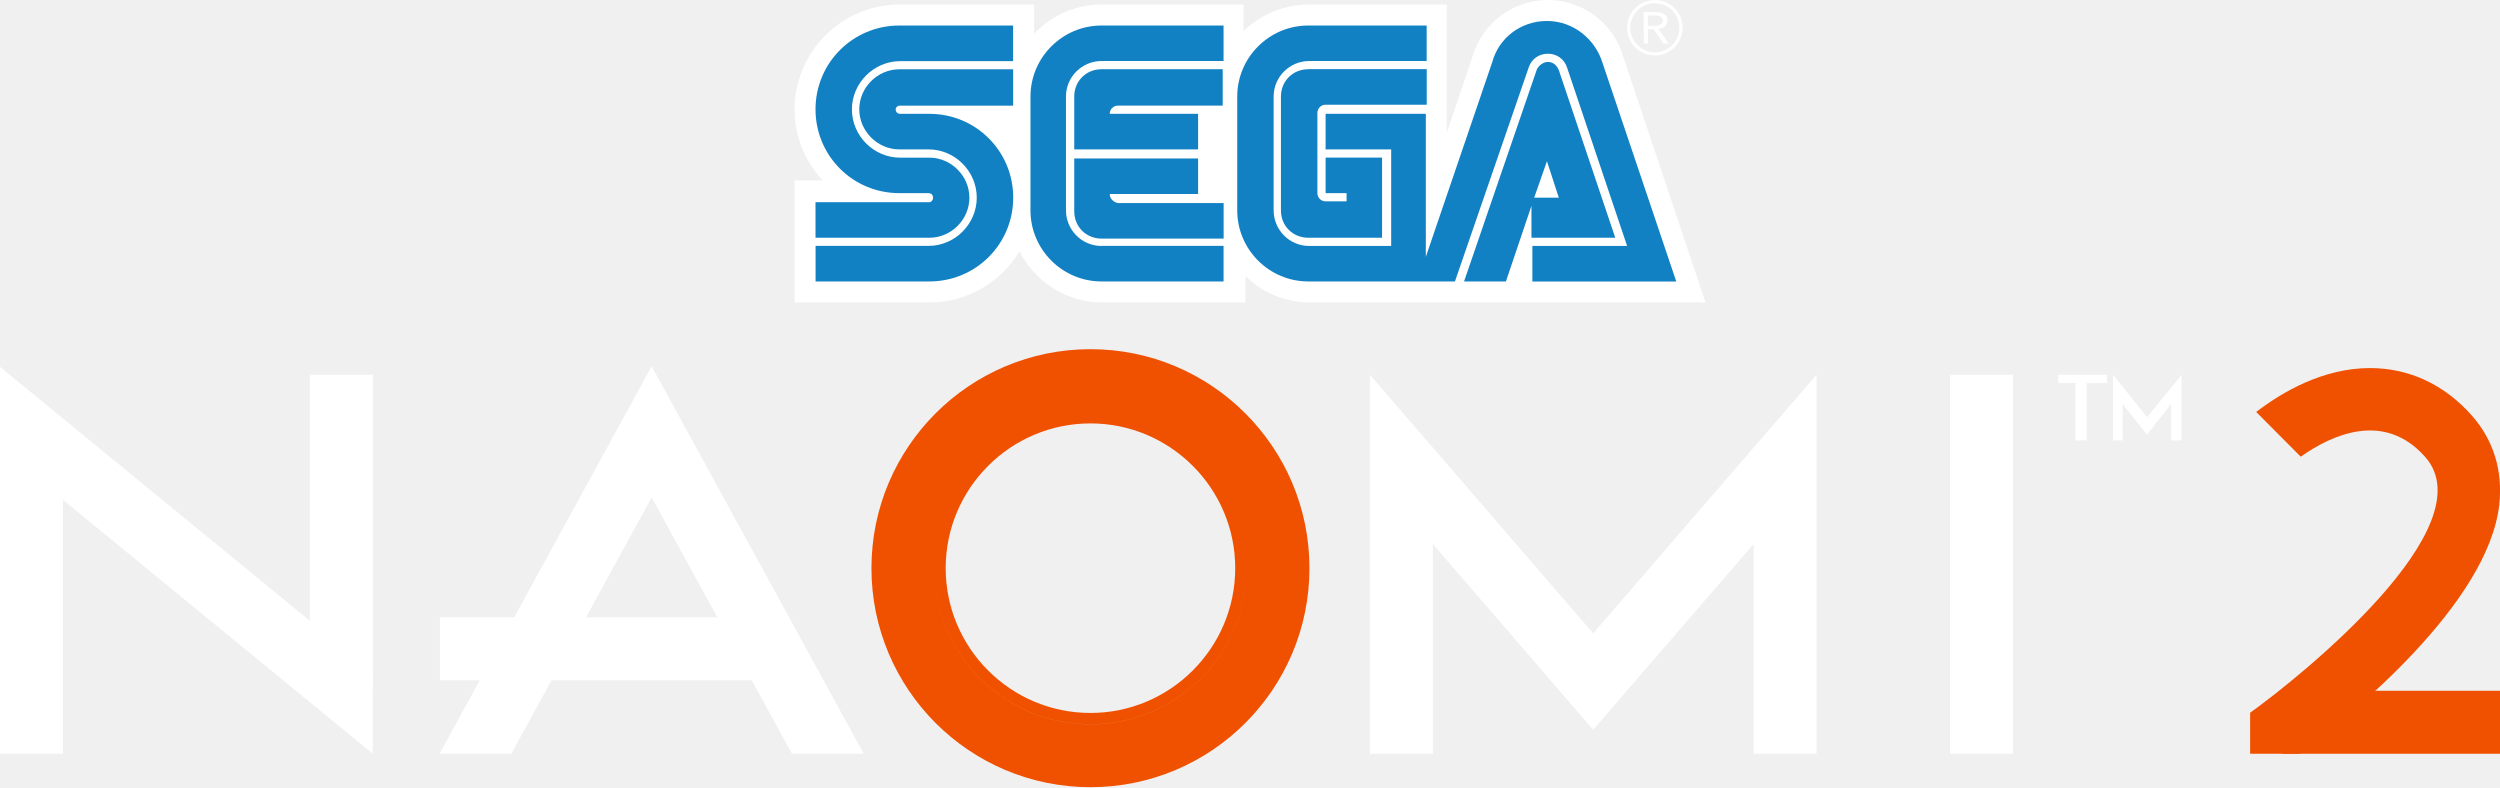
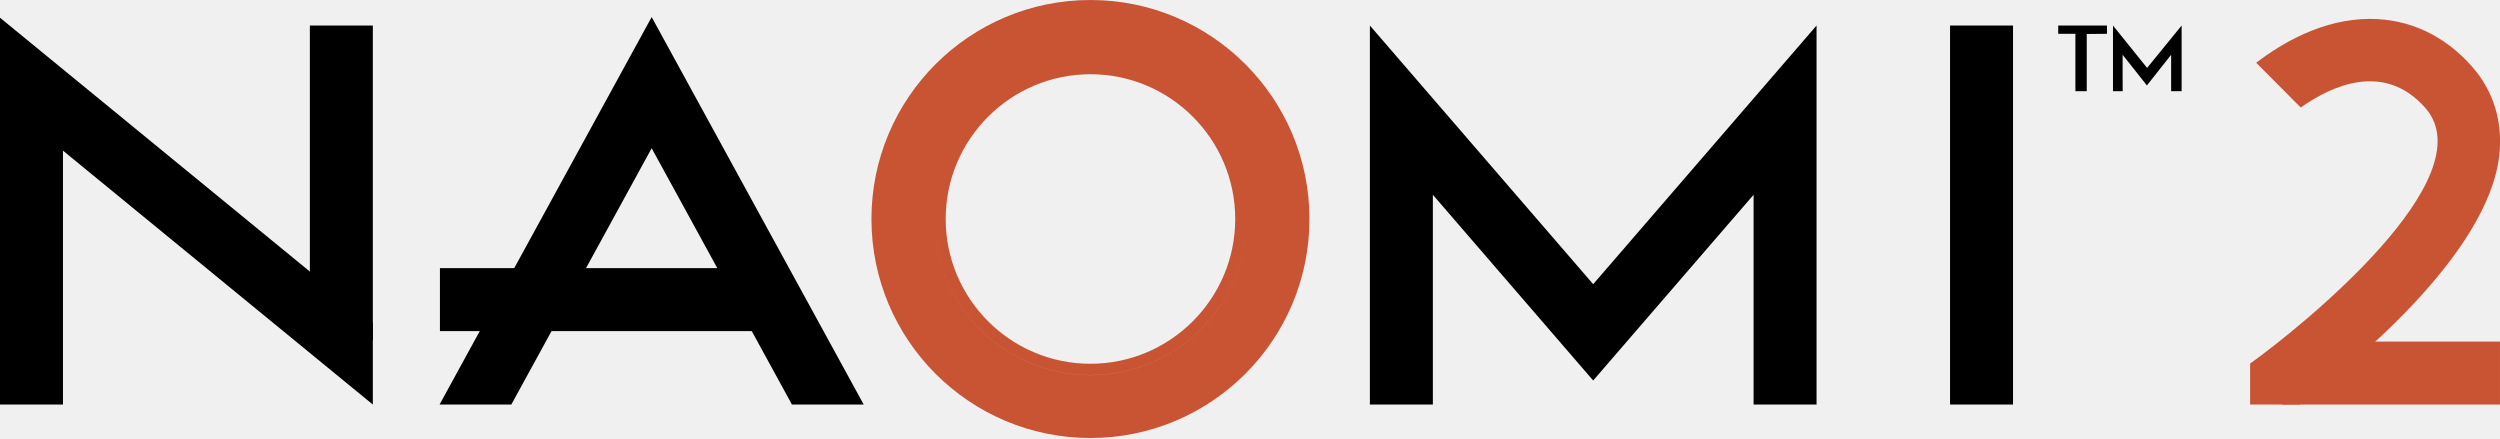
- <svg xmlns="http://www.w3.org/2000/svg" version="1.1" id="Layer_1" x="0px" y="0px" viewBox="0 0 3839 1208.9" style="enable-background:new 0 0 3839 1208.9;" xml:space="preserve">
-   <style type="text/css">
+ <svg xmlns="http://www.w3.org/2000/svg" version="1.1" id="Layer_1" x="0px" y="0px" viewBox="0 0 3839 672.6" style="enable-background:new 0 0 3839 672.6;" xml:space="preserve">
+   <defs id="defs39">
+ 	
+ 
+ 		
+ 		
+ 	
+ 			
+ 			
+ 			
+ 			
+ 			
+ 				
+ 			
+ 			
+ 			
+ 			
+ 			
+ 		</defs>
+   <style type="text/css" id="style2">
	.st0{fill:#F05100;}
	.st1{fill:#FFFFFF;}
	.st2{fill:#1281C4;}
	.st3{fill:#034693;}
	.st4{fill:#CF3312;}
</style>
-   <g>
-     <g>
-       <g>
-         <polygon class="st1" points="3160.6,575.4 3160.6,588.2 3187,588.2 3187,676.3 3204.4,676.3 3204.4,588.4 3235.5,588.2      3235.5,575.4    " />
-         <path class="st1" d="M3350.2,676.3h-16.2v-55.9l-37.2,47.1l-37.3-47.1c0,0-0.1,55.8,0.1,55.9c0.2,0.1-14.9,0-14.9,0l0-100.8     l52.4,65.1l53-65.1V676.3z" />
-         <rect x="2994.5" y="575.4" class="st1" width="96.7" height="582" />
-         <polygon class="st1" points="2789.5,575.4 2446.5,972.6 2103.6,575.4 2103.6,1157.4 2200.3,1157.4 2200.3,835.4 2446.5,1120.6      2692.8,835.4 2692.8,1157.4 2789.5,1157.4    " />
-         <rect x="475.8" y="575.4" transform="matrix(-1 -7.521326e-08 7.521326e-08 -1 1048.329 1634.362)" class="st1" width="96.7" height="483.5" />
-         <rect x="0" y="668.4" transform="matrix(-1 -7.607898e-08 7.607898e-08 -1 96.6832 1825.835)" class="st1" width="96.7" height="489.1" />
-         <rect x="873.3" y="750.2" transform="matrix(7.656944e-08 -1 1 7.656944e-08 -74.6596 1917.966)" class="st1" width="96.7" height="492.2" />
-         <polygon class="st1" points="572.5,1032.5 572.5,1157.4 0,688.4 0,563.4    " />
-         <path class="st0" d="M1674.5,536.2c-185.7,0-336.3,150.6-336.3,336.3s150.6,336.3,336.3,336.3c185.7,0,336.3-150.6,336.3-336.3     S1860.2,536.2,1674.5,536.2z M1674.5,632.9c-132.3,0-239.6,107.3-239.6,239.6c0,132.3,107.3,239.6,239.6,239.6     c132.3,0,239.6-107.3,239.6-239.6C1914.1,740.2,1806.8,632.9,1674.5,632.9z M1674.5,1094.8c-122.6,0-222.3-99.7-222.3-222.3     c0-122.6,99.7-222.3,222.3-222.3c122.6,0,222.3,99.7,222.3,222.3C1896.8,995.1,1797,1094.8,1674.5,1094.8z M1674.5,1112.2     c-132.3,0-239.6-107.3-239.6-239.6c0-132.3,107.3-239.6,239.6-239.6s239.6,107.3,239.6,239.6     C1914.1,1004.9,1806.8,1112.2,1674.5,1112.2z" />
-         <polygon class="st1" points="785.2,1157.4 1000.7,763.8 1216.1,1157.4 1326.3,1157.4 1000.7,562.4 675,1157.4    " />
-       </g>
-       <g>
-         <rect x="3623.4" y="941.9" transform="matrix(5.203487e-08 -1 1 5.203487e-08 2562.645 4780.854)" class="st0" width="96.7" height="334.5" />
-         <path class="st0" d="M3796,638.4c-42.2-47.9-96.4-73.2-156.7-73.2c-71.9,0-134.8,36.8-174.7,67.4l68.4,68.7     c47.1-33.3,128-71.1,191.2,0.5c94.4,106.9-189.8,335.9-268.9,392.7v62.9h76.3c78.4-58.9,289-230,306.3-382.5     C3843.6,723.2,3829.1,675.9,3796,638.4z" />
-       </g>
-     </g>
-     <g>
-       <g>
-         <path class="st1" d="M2491.6,83.9C2476.2,35,2430,0,2376.9,0s-99.3,35-114.7,83.9l-40.6,120.3V7H2009     c-37.8,0-72.7,15.4-99.3,40.6V7h-218.2c-40.6,0-76.9,16.8-103.5,44.8V7h-207c-88.1,0-160.9,72.7-160.9,160.9     c0,42,16.8,81.1,43.4,109.1h-43.4v187.4h207c58.7,0,109.1-30.8,138.5-78.3c23.8,46.2,71.3,78.3,127.3,78.3h219.6v-40.6     c25.2,25.2,60.1,40.6,99.3,40.6h607.1L2491.6,83.9z" />
-         <g>
-           <g>
-             <path class="st2" d="M1427.1,310.5h-174.8v54.6h174.8c33.6,0,61.5-28,61.5-61.5s-28-61.5-61.5-61.5h-44.8       c-40.6,0-74.1-33.6-74.1-74.1s33.6-74.1,74.1-74.1h173.4V39.2H1381c-71.3,0-128.7,57.3-128.7,128.7s57.3,128.7,128.7,128.7       h44.8c4.2,0,7,2.8,7,7C1432.7,307.7,1429.9,310.5,1427.1,310.5z" />
-             <path class="st2" d="M1381,162.3h174.8v-55.9H1381c-33.6,0-61.5,28-61.5,61.5s28,61.5,61.5,61.5h44.8       c40.6,0,74.1,33.6,74.1,74.1s-33.6,74.1-74.1,74.1h-173.4v54.6h174.8c71.3,0,128.7-57.3,128.7-128.7s-57.3-128.7-128.7-128.7       h-44.8c-4.2,0-7-2.8-7-7C1375.4,165.1,1378.2,162.3,1381,162.3z" />
-           </g>
-           <g>
-             <path class="st2" d="M2009,106.3c-23.8,0-42,18.2-42,42v174.8c0,23.8,18.2,42,42,42h113.3V242h-86.7v54.6h32.2v12.6h-32.2       c-7,0-12.6-5.6-12.6-12.6V173.4c0-7,5.6-12.6,12.6-12.6h155.3v-54.6H2009z" />
-             <path class="st2" d="M2353.1,365.1h127.3l-86.7-257.4c-2.8-7-8.4-12.6-16.8-12.6c-7,0-14,5.6-16.8,11.2l-111.9,325.9h64.3       l39.2-116.1v49H2353.1z M2375.5,247.6l18.2,55.9h-37.8L2375.5,247.6z" />
-             <path class="st2" d="M2460.8,96.5c-11.2-36.4-44.8-64.3-85.3-64.3c-40.6,0-74.1,26.6-83.9,62.9l-102.1,299.3V174.8h-153.9v54.6       h100.7v148.3h-125.9c-30.8,0-54.6-25.2-54.6-54.6V148.3c0-30.8,25.2-54.6,54.6-54.6h180.4V39.2H2009       c-60.1,0-109.1,49-109.1,109.1v174.8c0,60.1,49,109.1,109.1,109.1h225.2l113.3-328.7c4.2-12.6,15.4-21,29.4-21       c14,0,25.2,8.4,29.4,21l92.3,274.2h-145.5v54.6h221l0,0L2460.8,96.5z" />
-           </g>
-           <g>
-             <path class="st2" d="M1691.5,377.7c-30.8,0-54.6-25.2-54.6-54.6V148.3c0-30.8,25.2-54.6,54.6-54.6h187.4V39.2h-187.4       c-60.1,0-109.1,49-109.1,109.1v174.8c0,60.1,49,109.1,109.1,109.1h187.4v-54.6H1691.5z" />
-             <path class="st2" d="M1704.1,297.9h135.7v-54.6h-190.2v81.1c0,23.8,18.2,42,42,42h187.4v-54.6h-162.3       C1709.7,310.5,1704.1,304.9,1704.1,297.9z" />
-             <path class="st2" d="M1839.8,174.8h-135.7c0-7,5.6-12.6,12.6-12.6h160.9v-55.9h-186c-23.8,0-42,18.2-42,42v81.1h190.2V174.8z" />
-           </g>
-         </g>
-       </g>
-       <g>
-         <path class="st1" d="M2541.2,0c-23.5,0-42.6,19-42.6,42.6s19,42.6,42.6,42.6c23.5,0,42.6-19,42.6-42.6S2564.7,0,2541.2,0z      M2541.2,80.3c-20.9,0-37.7-16.8-37.7-37.7s16.8-37.7,37.7-37.7c20.9,0,37.7,16.8,37.7,37.7S2562,80.3,2541.2,80.3z" />
-         <g>
-           <path class="st1" d="M2524,18.3h14.3c10.8,0,22.3,1.4,22.3,13.4c0,7.1-5.3,11.7-14,12.8l15.9,22.3h-8.1L2539.3,45h-8.6v21.8      h-6.6L2524,18.3L2524,18.3z M2530.6,39.7h5.9c7.3,0,16.8,0,16.8-8c0-7-7-8-13.4-8h-9.3L2530.6,39.7L2530.6,39.7z" />
-         </g>
-       </g>
+   <g id="g952">
+     <polygon points="3235.5,51.9 3235.5,39.2 3160.6,39.2 3160.6,51.9 3187,51.9 3187,140 3204.4,140 3204.4,52.2 " id="polygon4" />
+     <path d="M 3350.2,140 H 3334 V 84.1 l -37.2,47.1 -37.3,-47.1 c 0,0 -0.1,55.8 0.1,55.9 0.2,0.1 -14.9,0 -14.9,0 V 39.2 l 52.4,65.1 53,-65.1 V 140 Z" id="path6" />
+     <rect x="2994.5" y="39.2" width="96.7" height="582" id="rect8" />
+     <polygon points="2446.5,584.3 2692.8,299.1 2692.8,621.2 2789.5,621.2 2789.5,39.2 2446.5,436.4 2103.6,39.2 2103.6,621.2 2200.3,621.2 2200.3,299.1 " id="polygon10" />
+     <rect x="-572.529" y="-522.716" transform="scale(-1)" width="96.7" height="483.5" id="rect12" />
+     <rect x="-96.683" y="-621.188" transform="scale(-1)" width="96.7" height="489.1" id="rect14" />
+     <rect x="-508.443" y="675.564" transform="rotate(-90)" width="96.7" height="492.2" id="rect16" />
+     <polygon points="0,152.1 0,27.2 572.5,496.2 572.5,621.2 " id="polygon18" />
+     <path class="st4" d="m 1674.5,0 c -185.7,0 -336.3,150.6 -336.3,336.3 0,185.7 150.6,336.3 336.3,336.3 185.7,0 336.3,-150.6 336.3,-336.3 C 2010.8,150.6 1860.2,0 1674.5,0 Z m 0,96.7 c -132.3,0 -239.6,107.3 -239.6,239.6 0,132.3 107.3,239.6 239.6,239.6 132.3,0 239.6,-107.3 239.6,-239.6 0,-132.3 -107.3,-239.6 -239.6,-239.6 z m 0,461.9 c -122.6,0 -222.3,-99.7 -222.3,-222.3 0,-122.6 99.7,-222.3 222.3,-222.3 122.6,0 222.3,99.7 222.3,222.3 0,122.6 -99.8,222.3 -222.3,222.3 z m 0,17.4 c -132.3,0 -239.6,-107.3 -239.6,-239.6 0,-132.3 107.3,-239.6 239.6,-239.6 132.3,0 239.6,107.3 239.6,239.6 0,132.3 -107.3,239.6 -239.6,239.6 z" id="path20" style="fill:#c85433;fill-opacity:1" />
+     <polygon points="785.2,621.2 1000.7,227.6 1216.1,621.2 1326.3,621.2 1000.7,26.2 675,621.2 " id="polygon22" />
+     <g id="g30" style="fill:#c85433;fill-opacity:1">
+       <rect x="3623.4" y="405.6" transform="rotate(-90,3671.75,572.8812)" class="st4" width="96.7" height="334.5" id="rect26" style="fill:#c85433;fill-opacity:1" />
+       <path class="st4" d="M 3796,102.2 C 3753.8,54.3 3699.6,29 3639.3,29 c -71.9,0 -134.8,36.8 -174.7,67.4 l 68.4,68.7 c 47.1,-33.3 128,-71.1 191.2,0.5 94.4,106.9 -189.8,335.9 -268.9,392.7 v 62.9 h 76.3 c 78.4,-58.9 289,-230 306.3,-382.5 5.7,-51.8 -8.8,-99 -41.9,-136.5 z" id="path28" style="fill:#c85433;fill-opacity:1" />
    </g>
  </g>
</svg>
